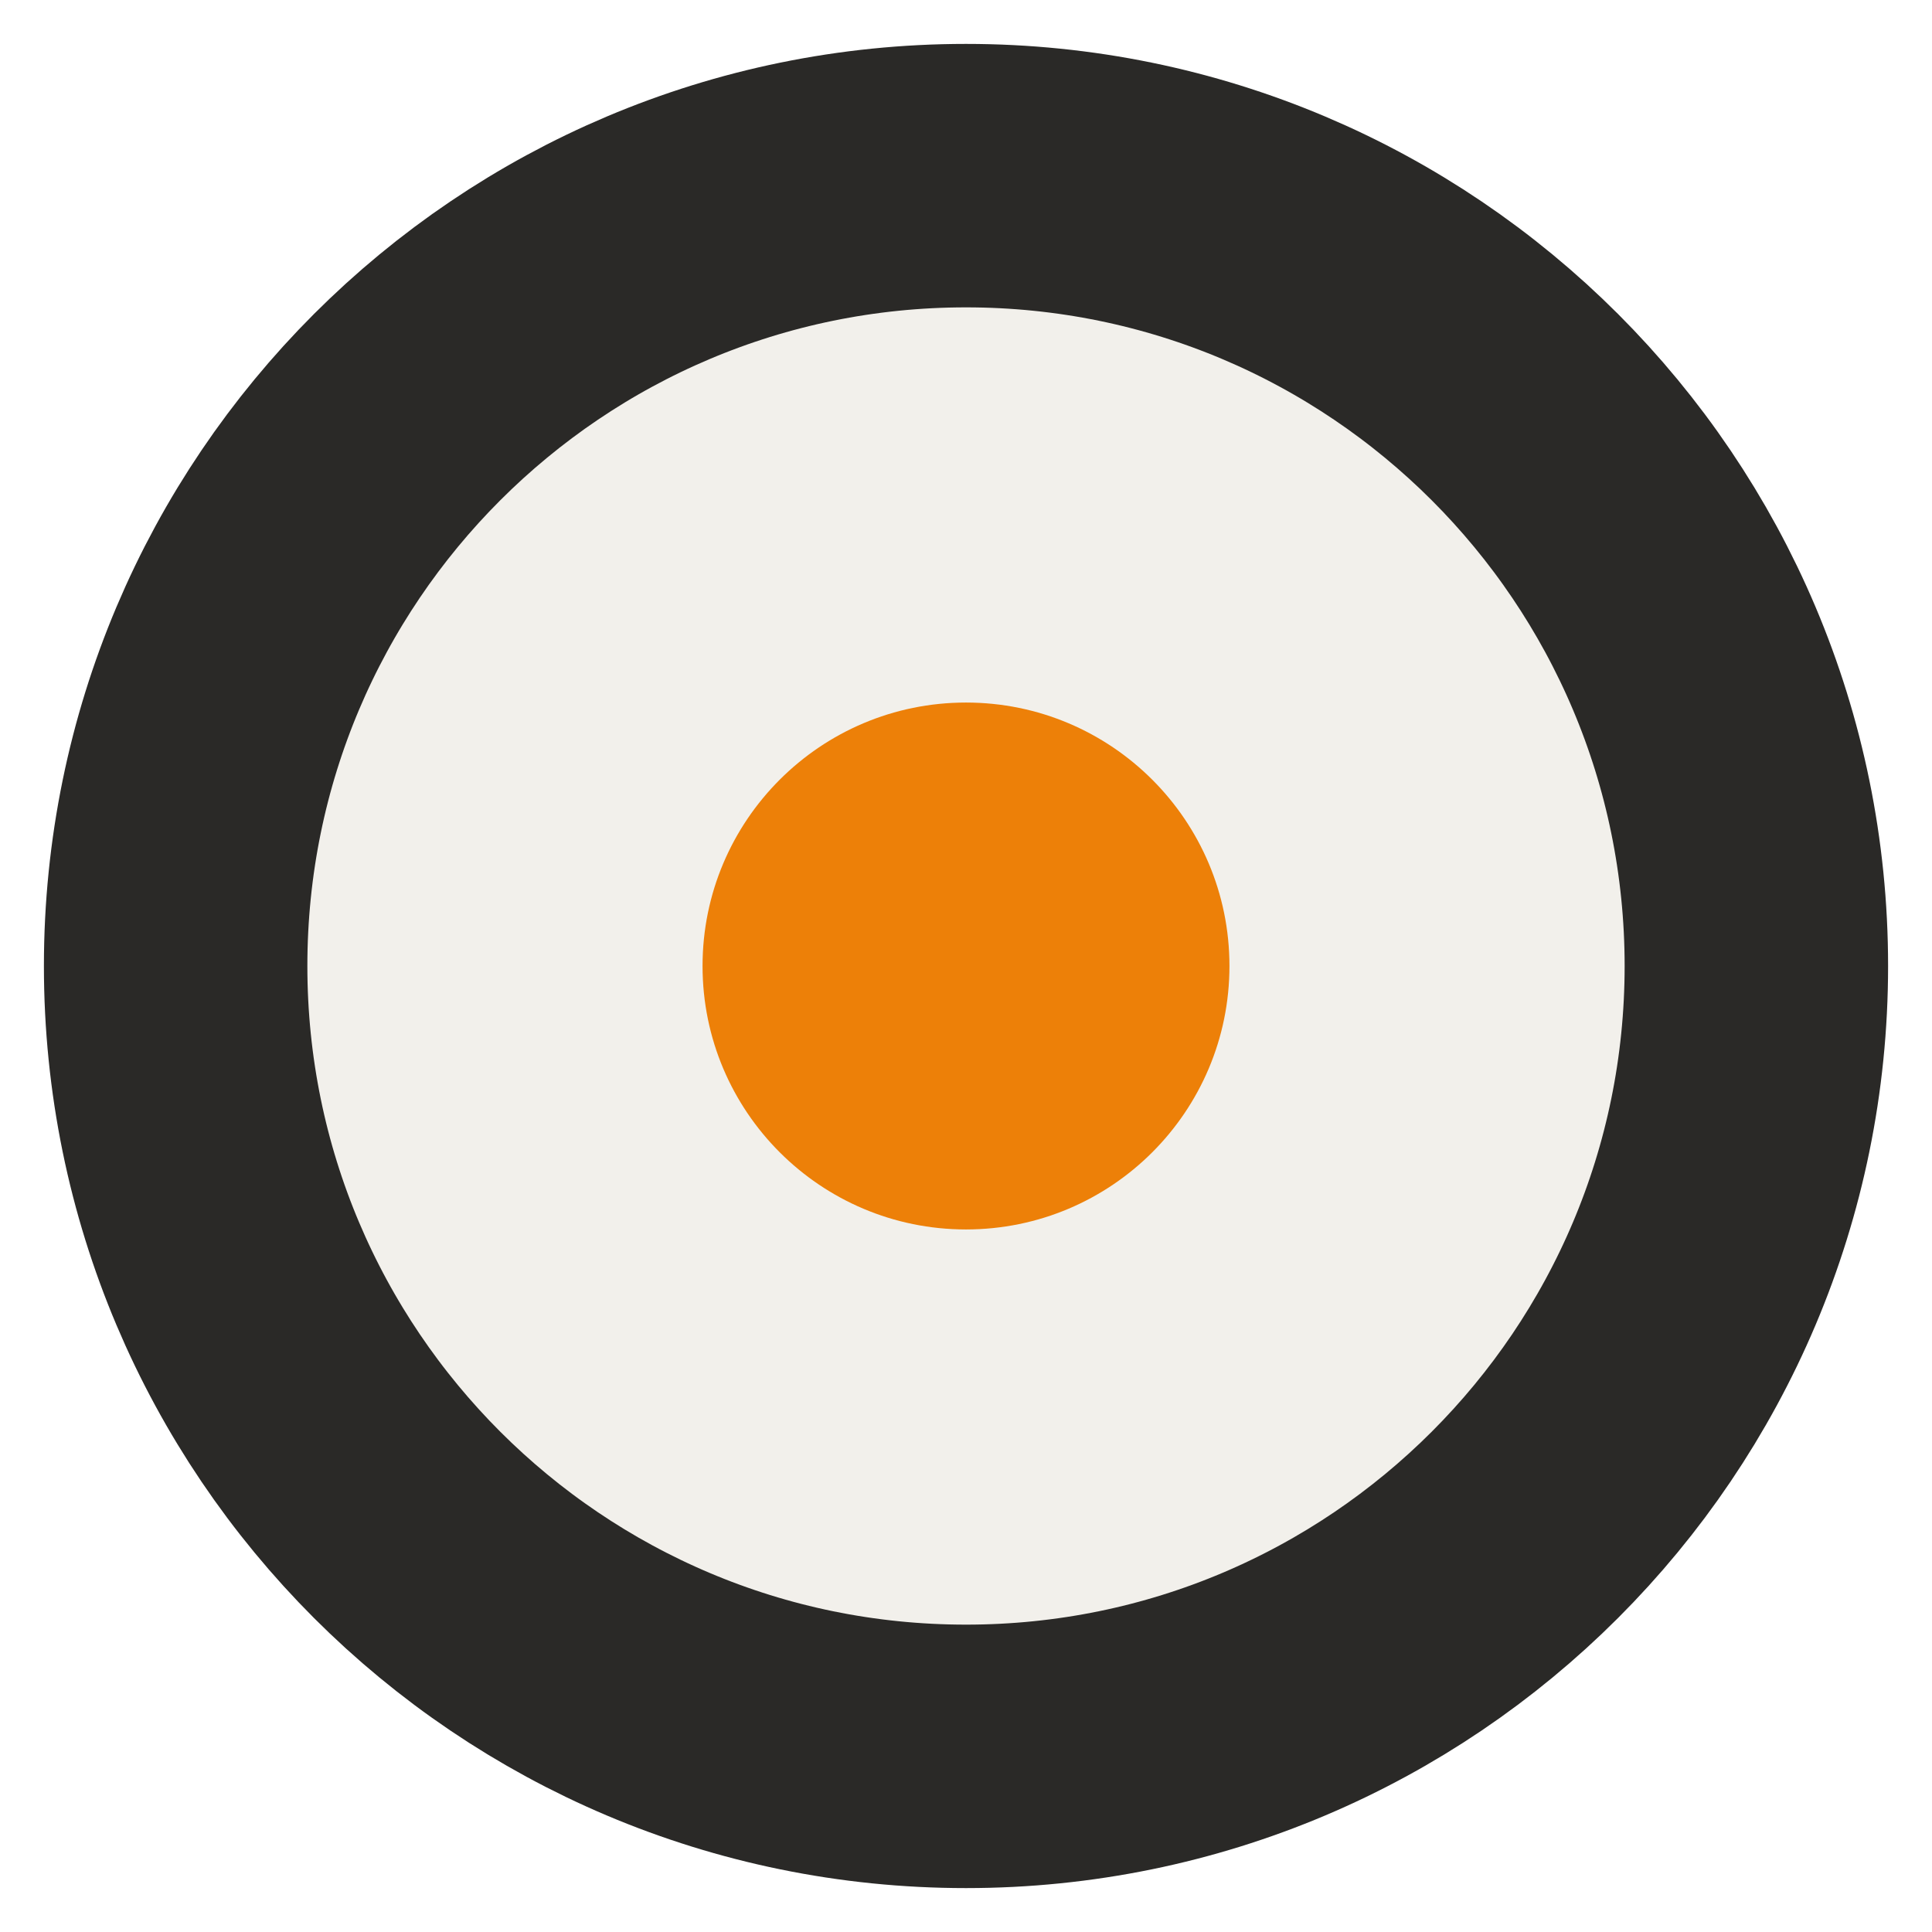
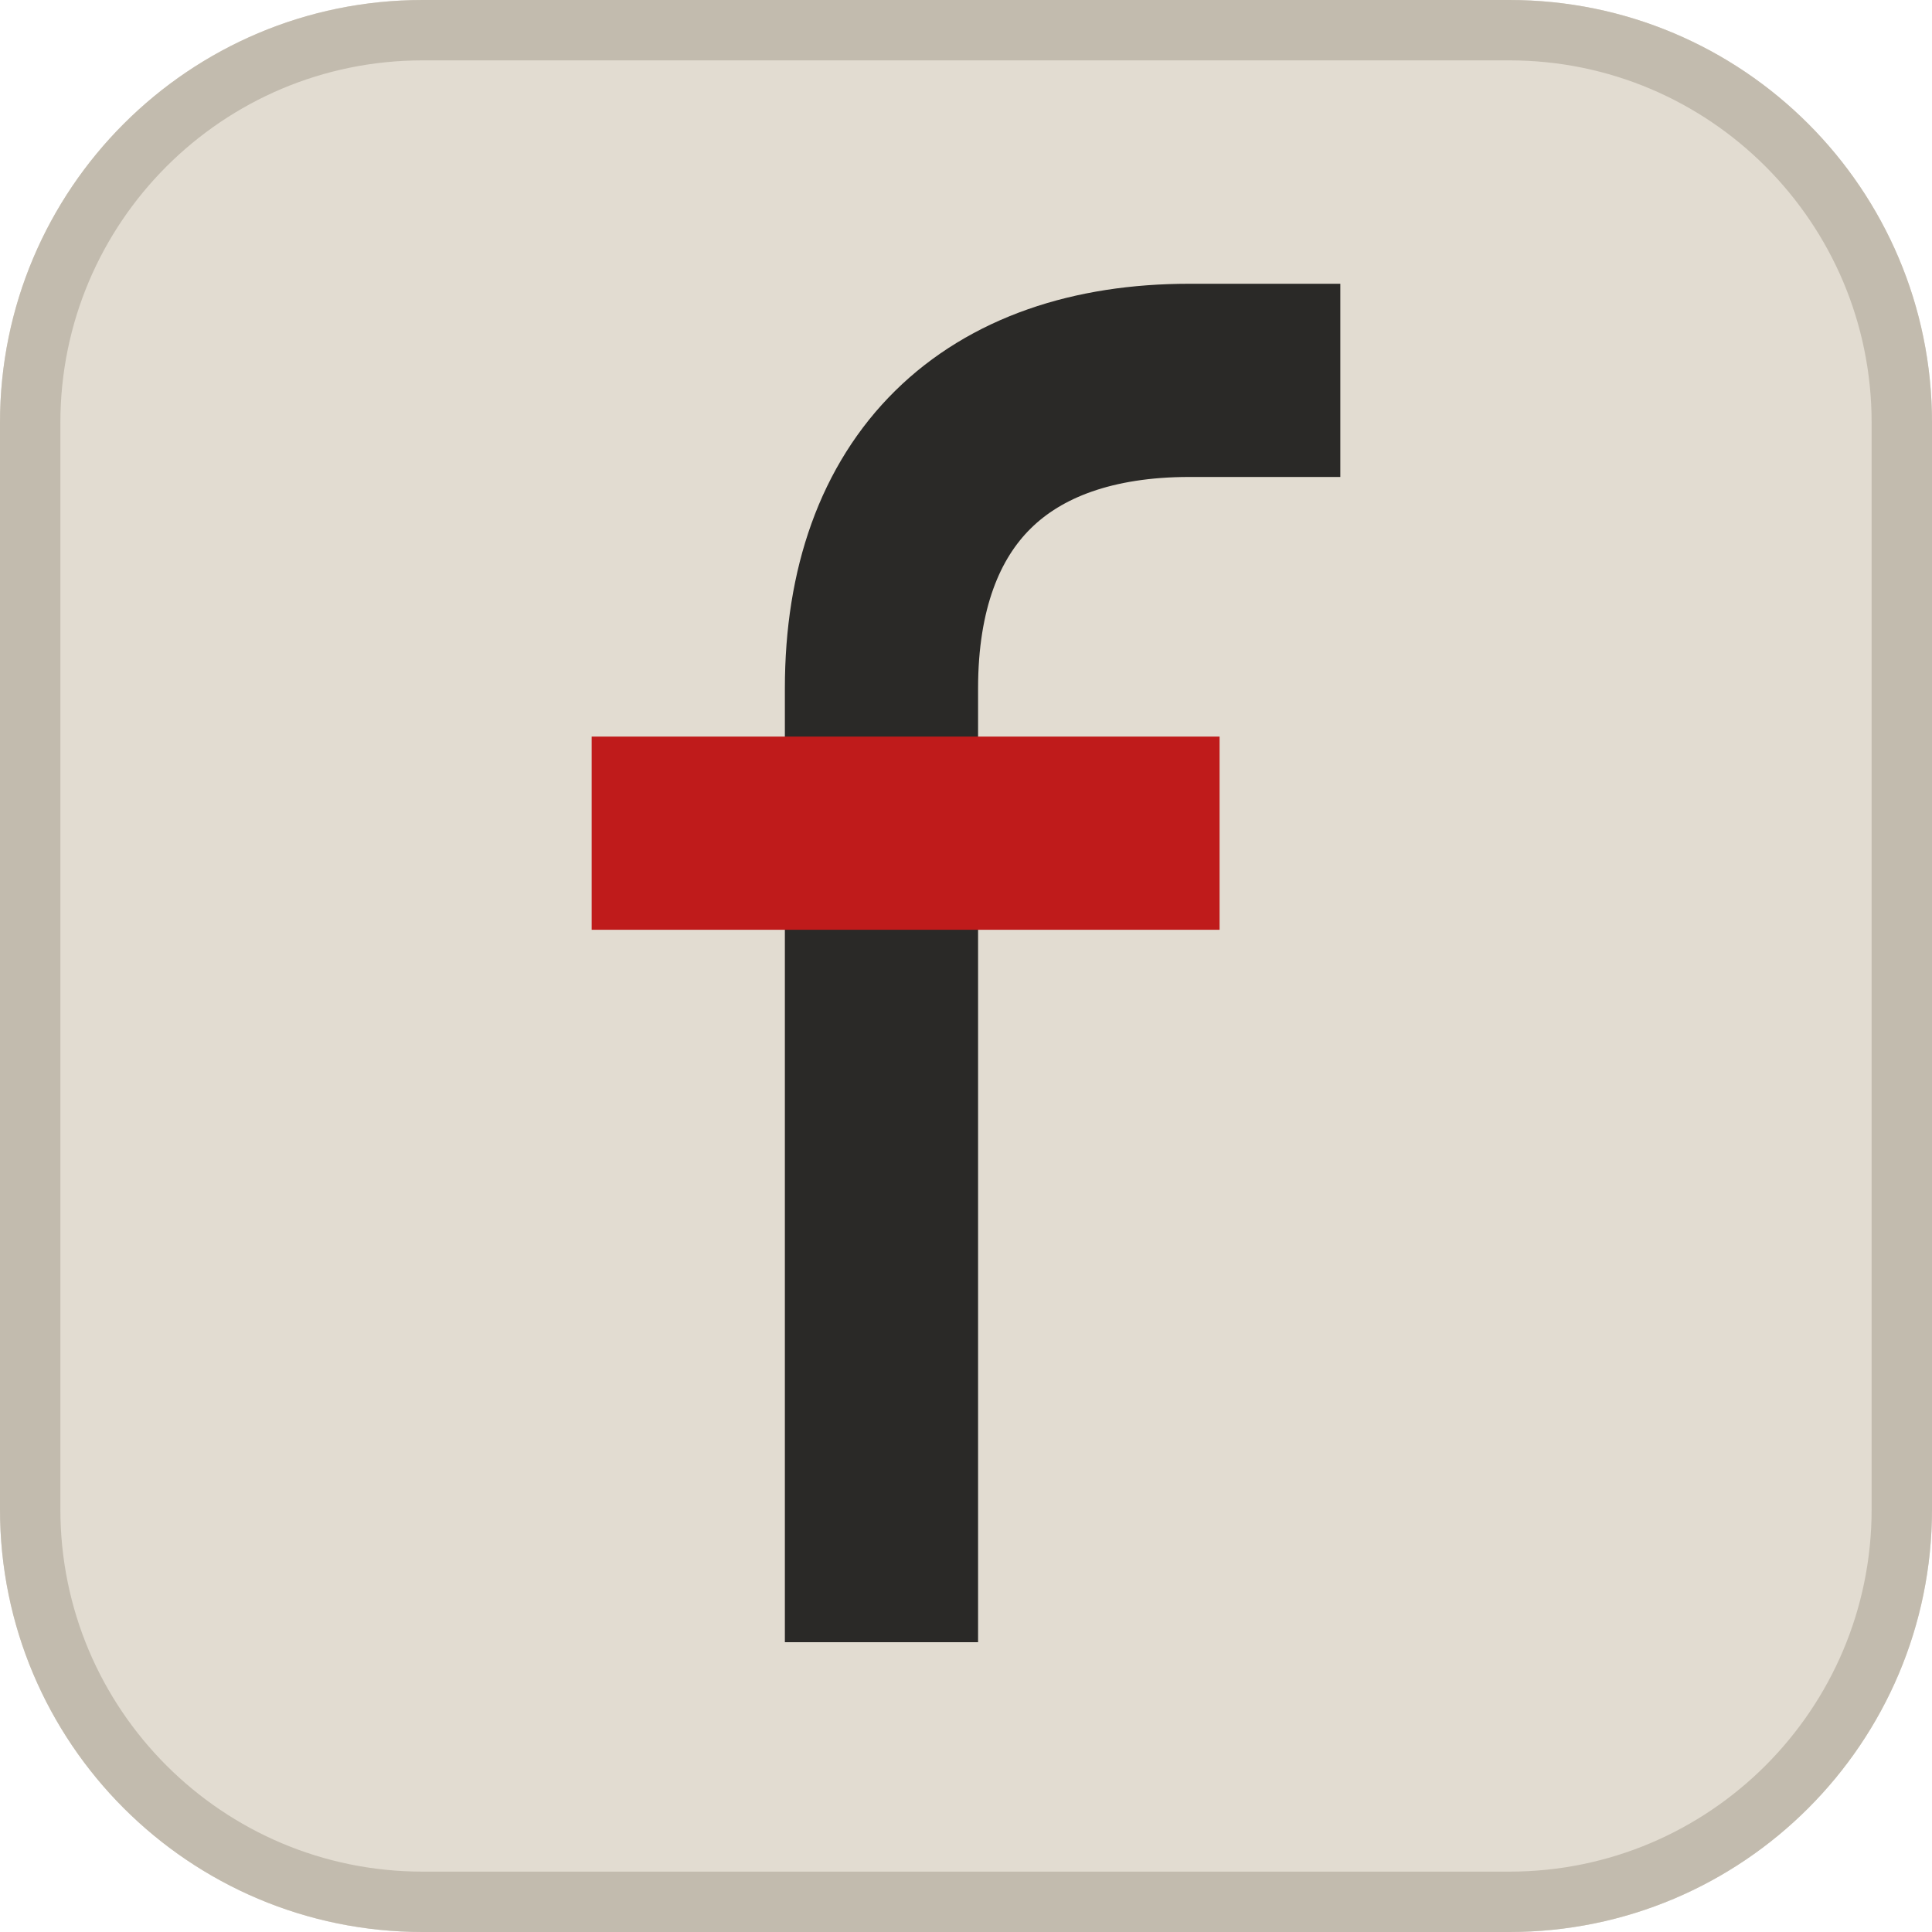
- <svg xmlns="http://www.w3.org/2000/svg" viewBox="0 0 44 44">
-   <circle cx="22" cy="22" r="18" fill="#F2F0EB" stroke="#2A2927" stroke-width="6" />
-   <circle cx="22" cy="22" r="6" fill="#ED8008" />
+ <svg xmlns="http://www.w3.org/2000/svg" width="32" height="32" viewBox="0 0 32 32">
+   <rect width="32" height="32" rx="7" fill="#E2DCD1" />
+   <rect x="0.5" y="0.5" width="31" height="31" rx="6.5" fill="none" stroke="#C2BBAE" />
+   <path d="M14.6 27.2 V11.4 C14.6 8.1 16.5 6.3 19.7 6.3 H22.2" fill="none" stroke="#2A2927" stroke-width="3.2" stroke-linecap="butt" />
+   <rect x="9.8" y="12.2" width="10.4" height="3.2" fill="#BF1B1B" />
</svg>
